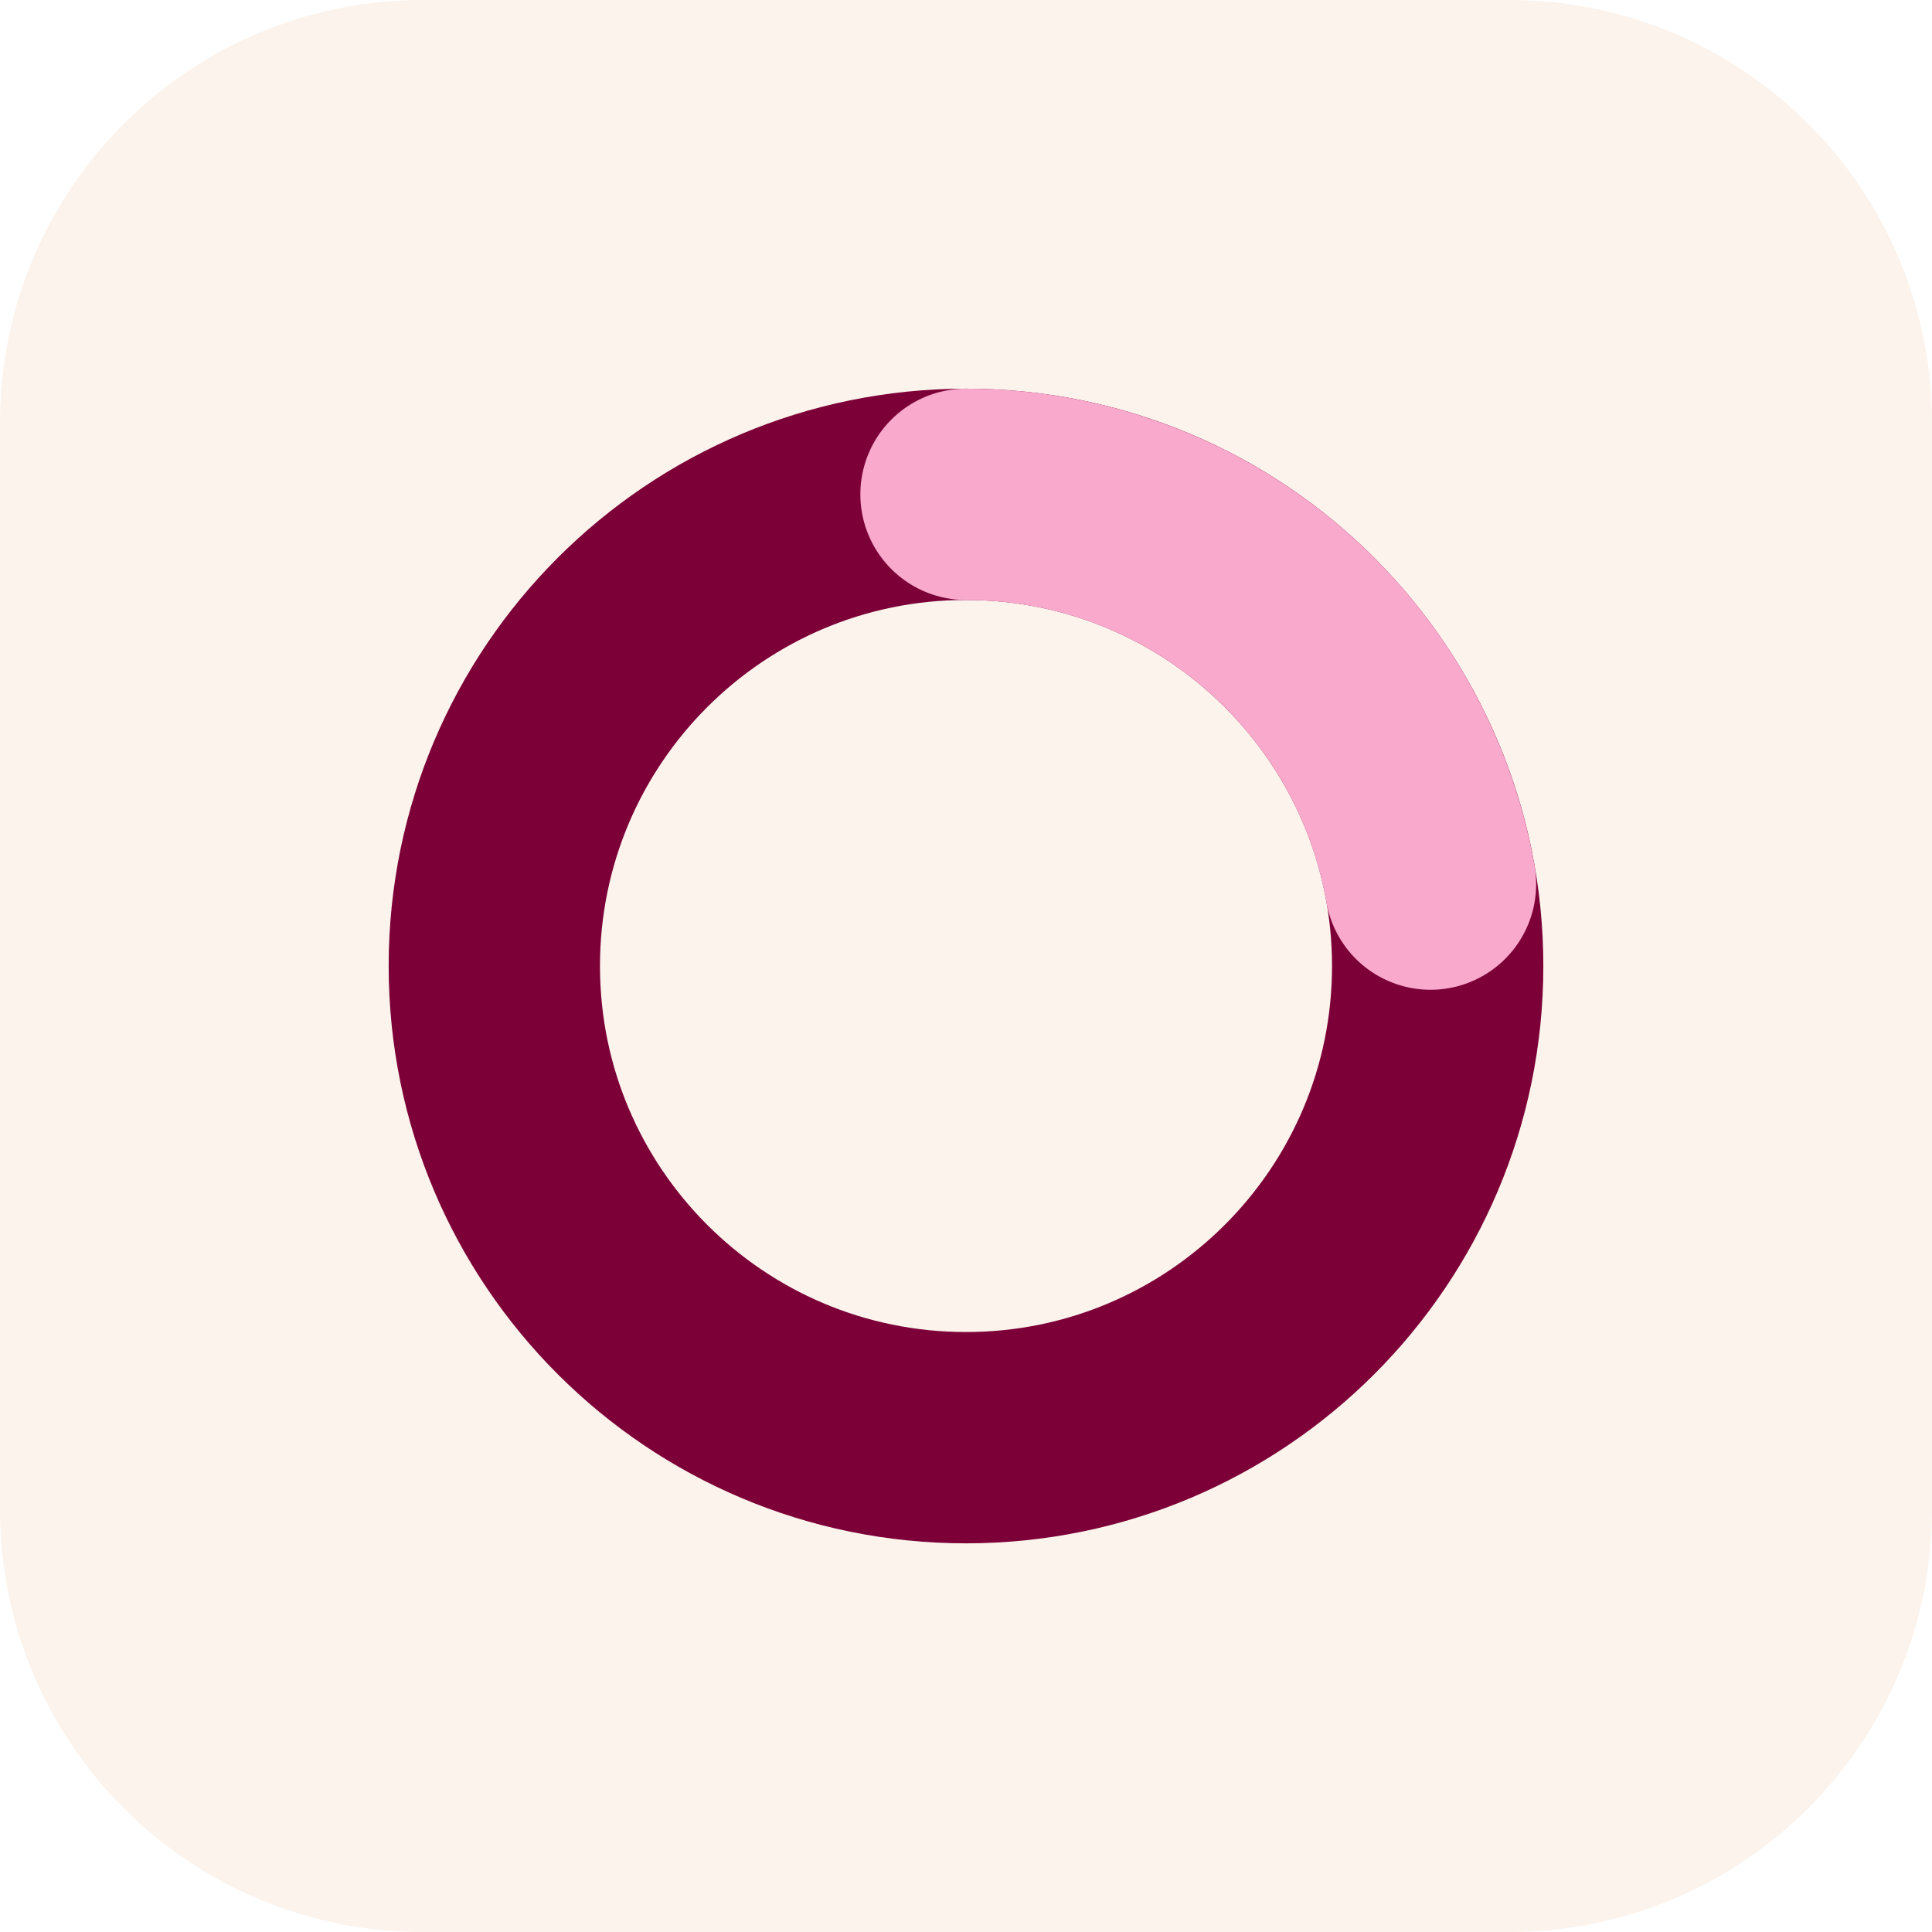
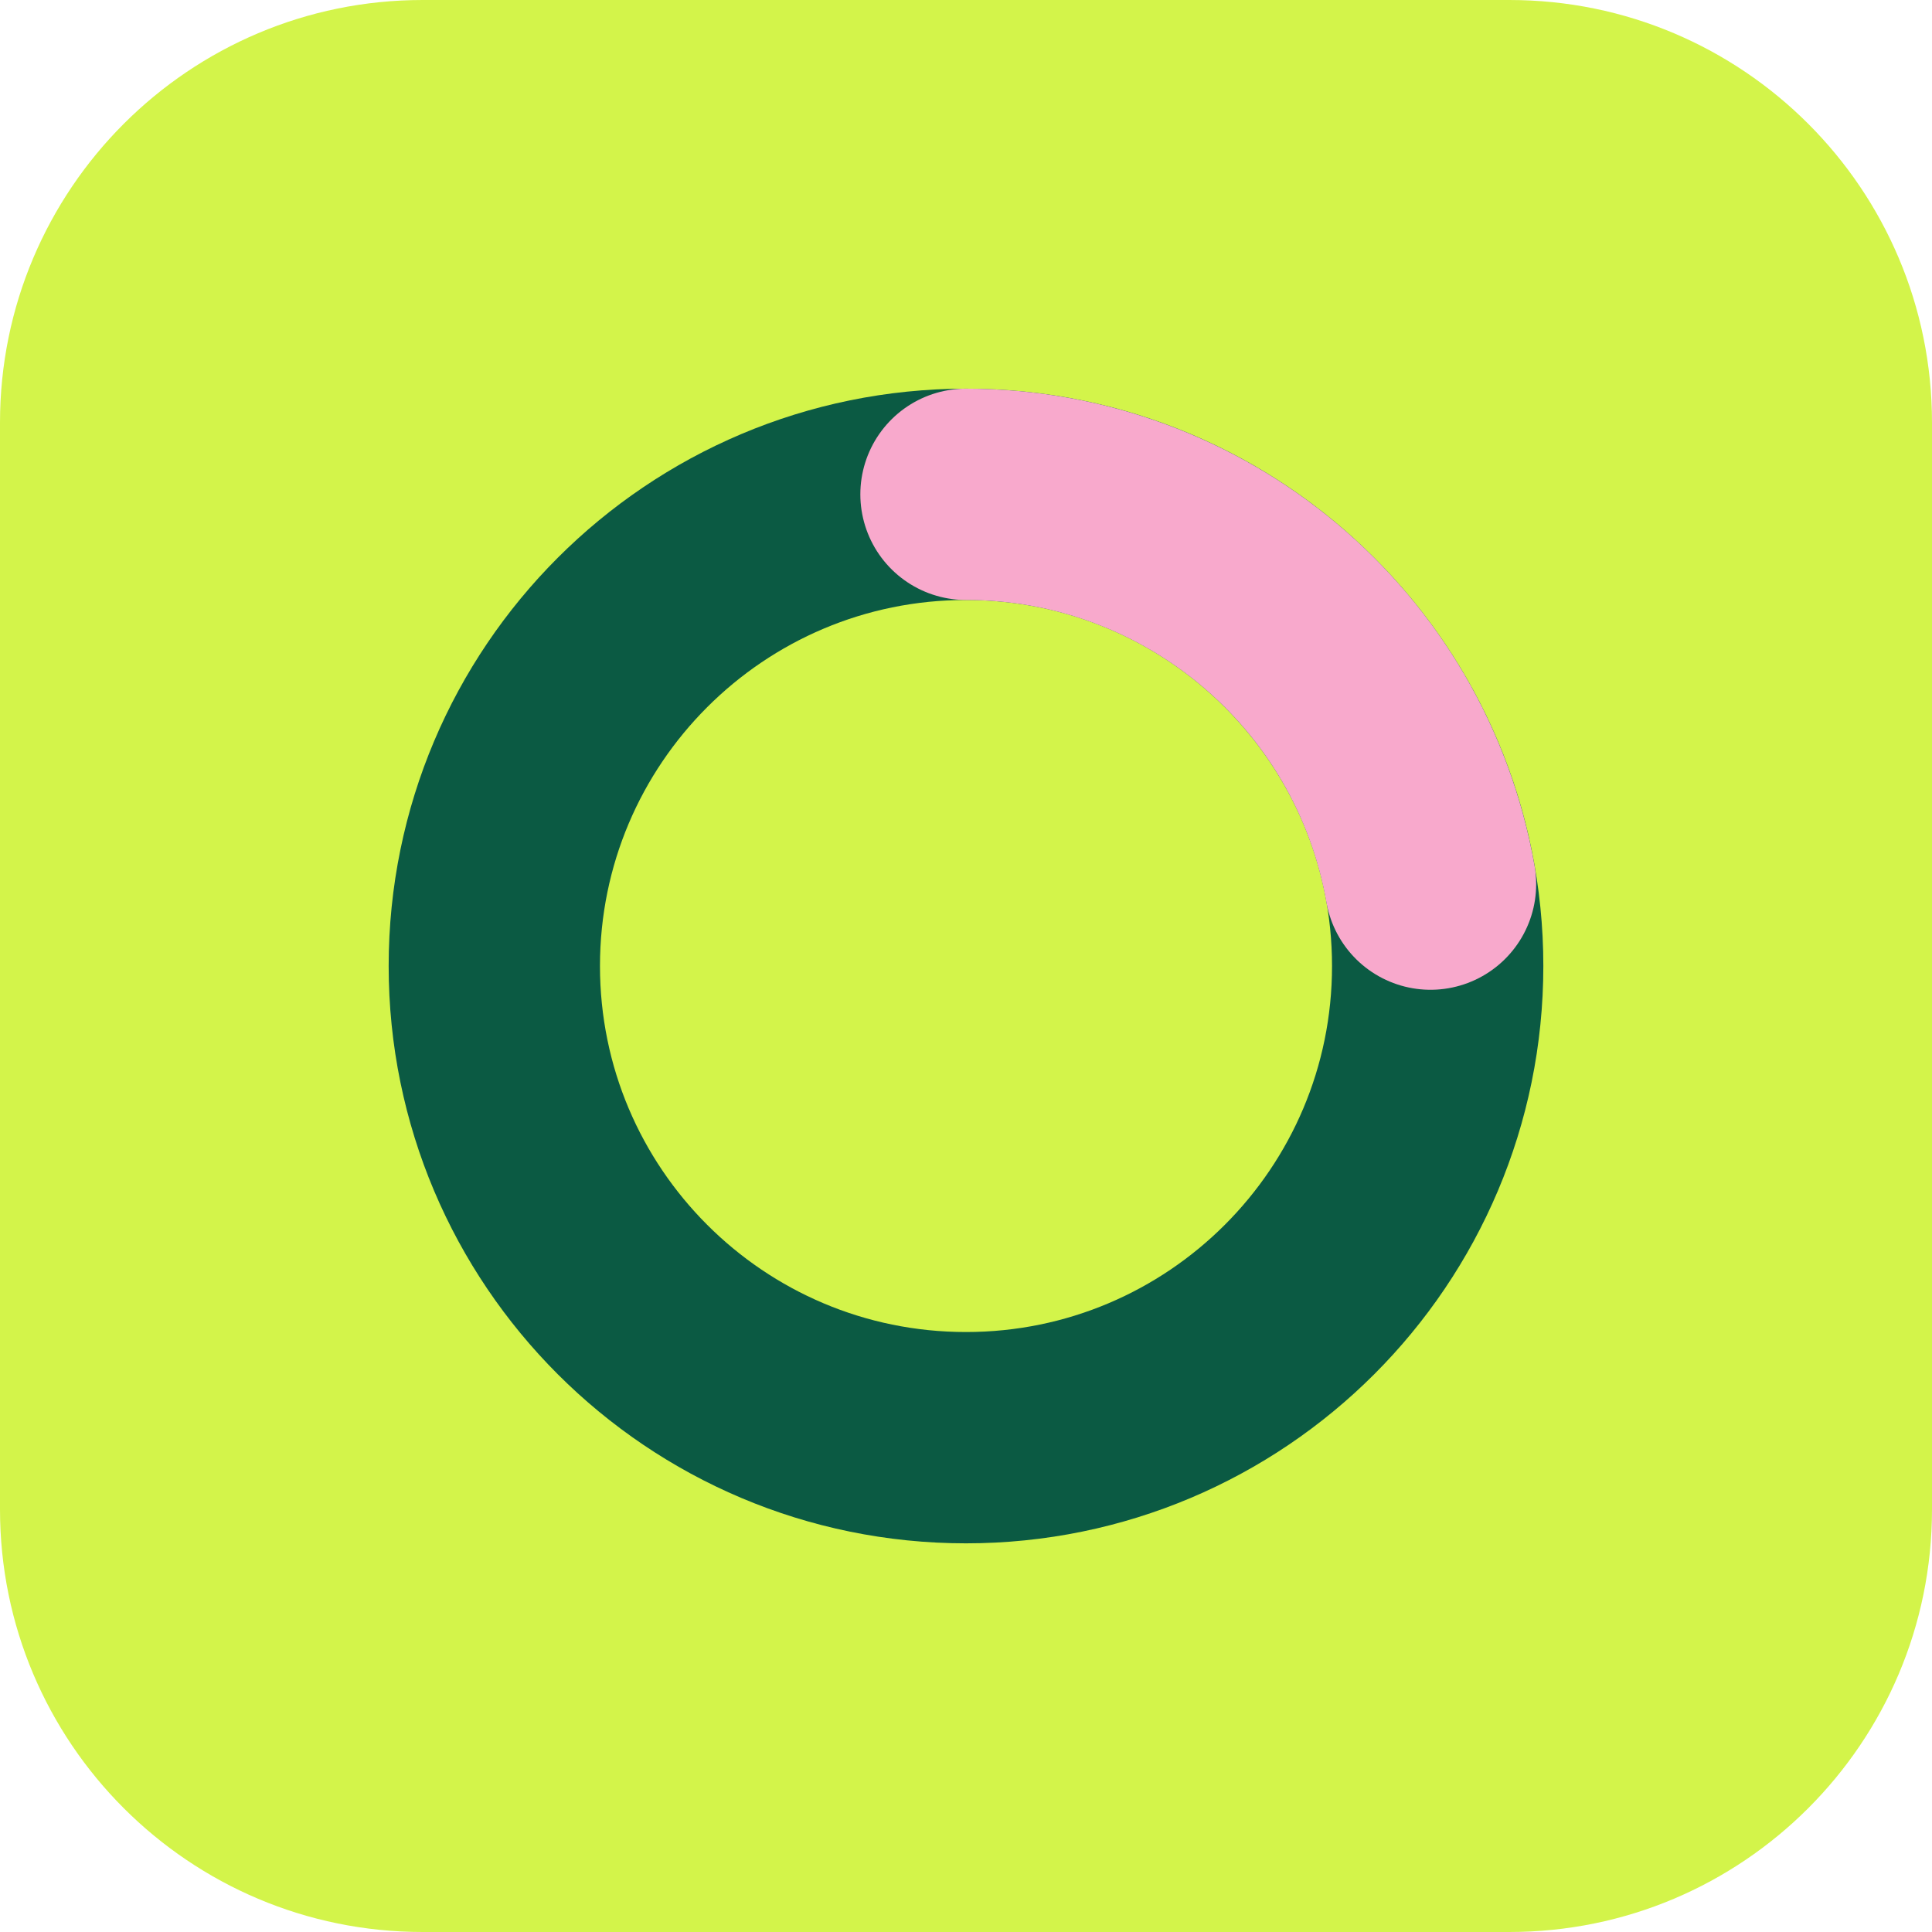
<svg xmlns="http://www.w3.org/2000/svg" viewBox="0 0 512 512">
-   <rect width="512" height="512" rx="112" fill="#FBF3EC" />
-   <circle cx="256" cy="256" r="125" fill="none" stroke="#7C0037" stroke-width="56" />
+   <rect width="512" height="512" rx="112" fill="#D3F44A" />
+   <circle cx="256" cy="256" r="125" fill="none" stroke="#0B5A43" stroke-width="56" />
  <path d="M256 131 A125 125 0 0 1 379.1 234.3" fill="none" stroke="#F8A9CC" stroke-width="56" stroke-linecap="round" />
</svg>
